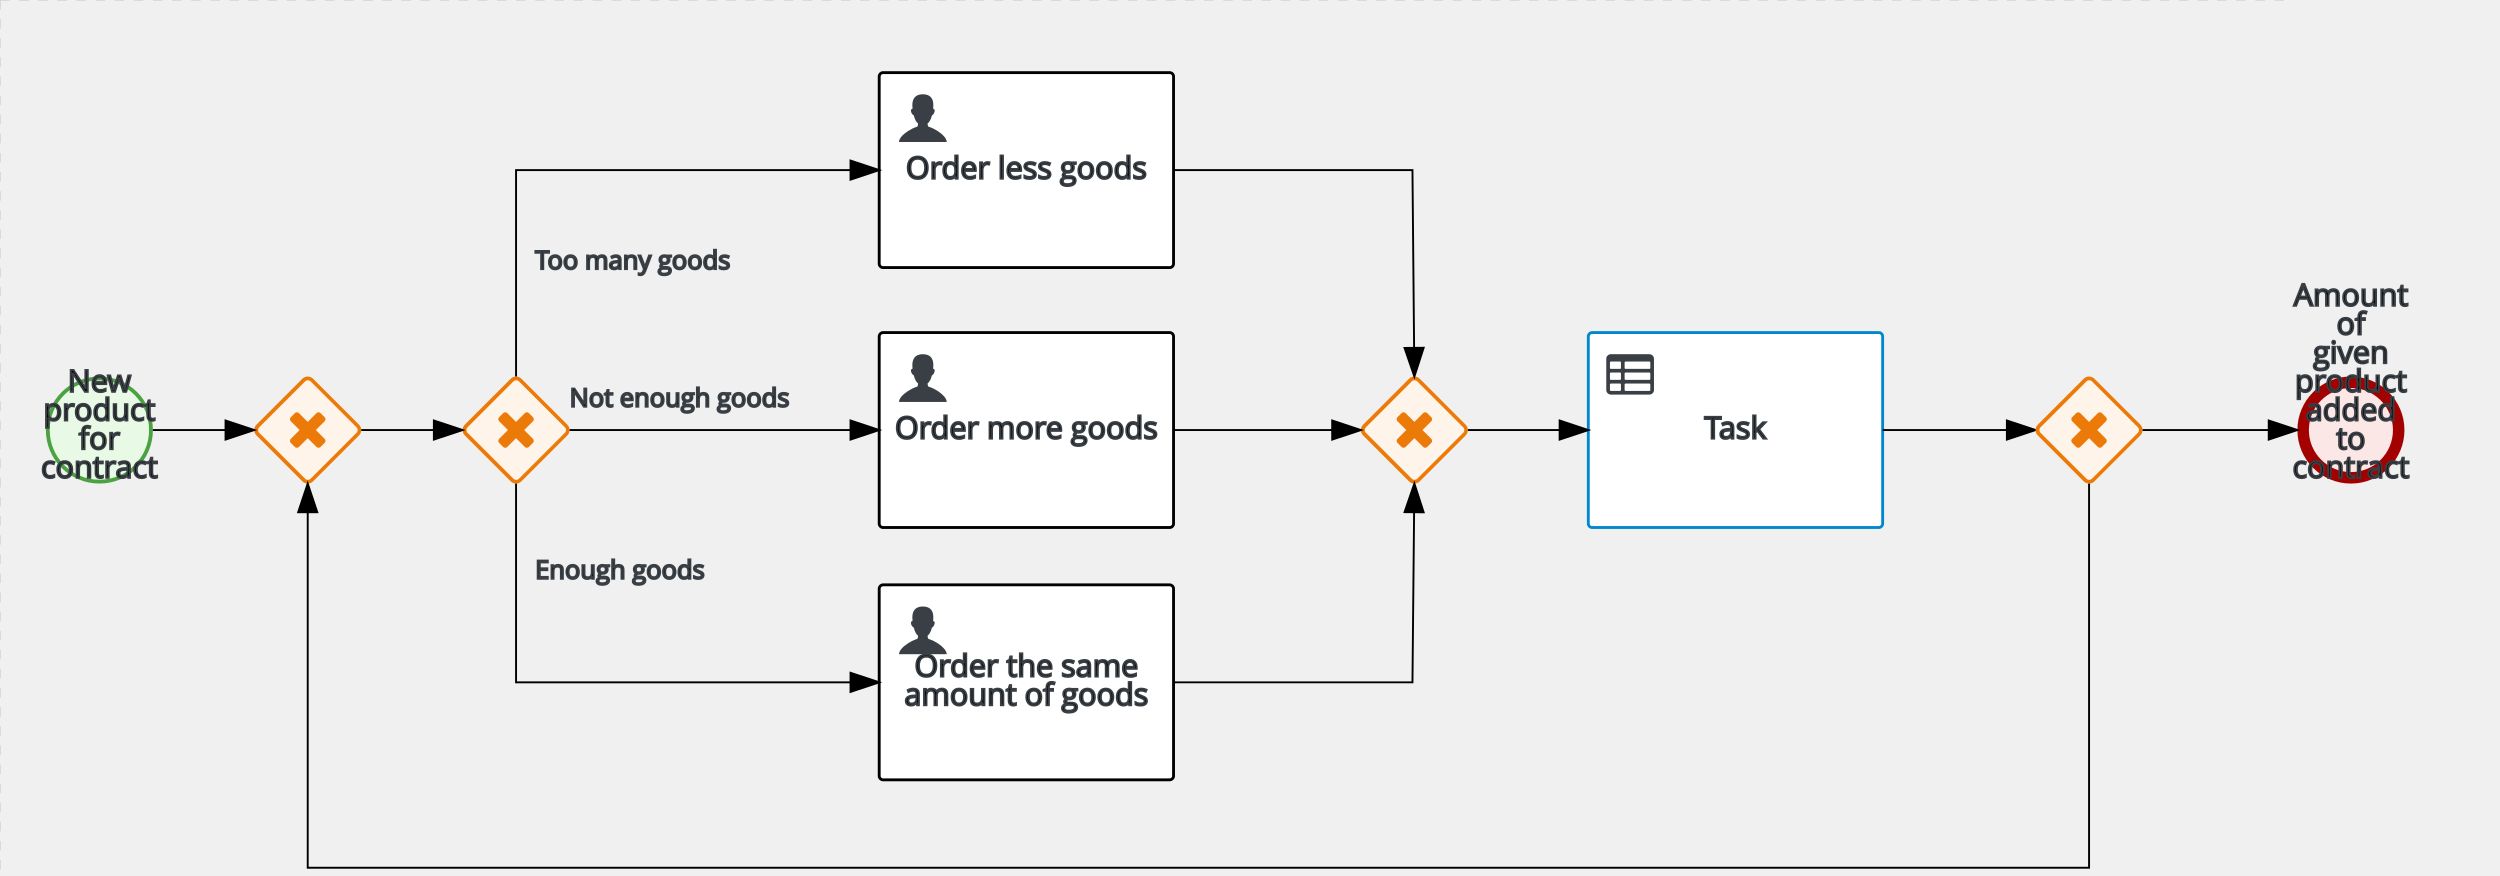
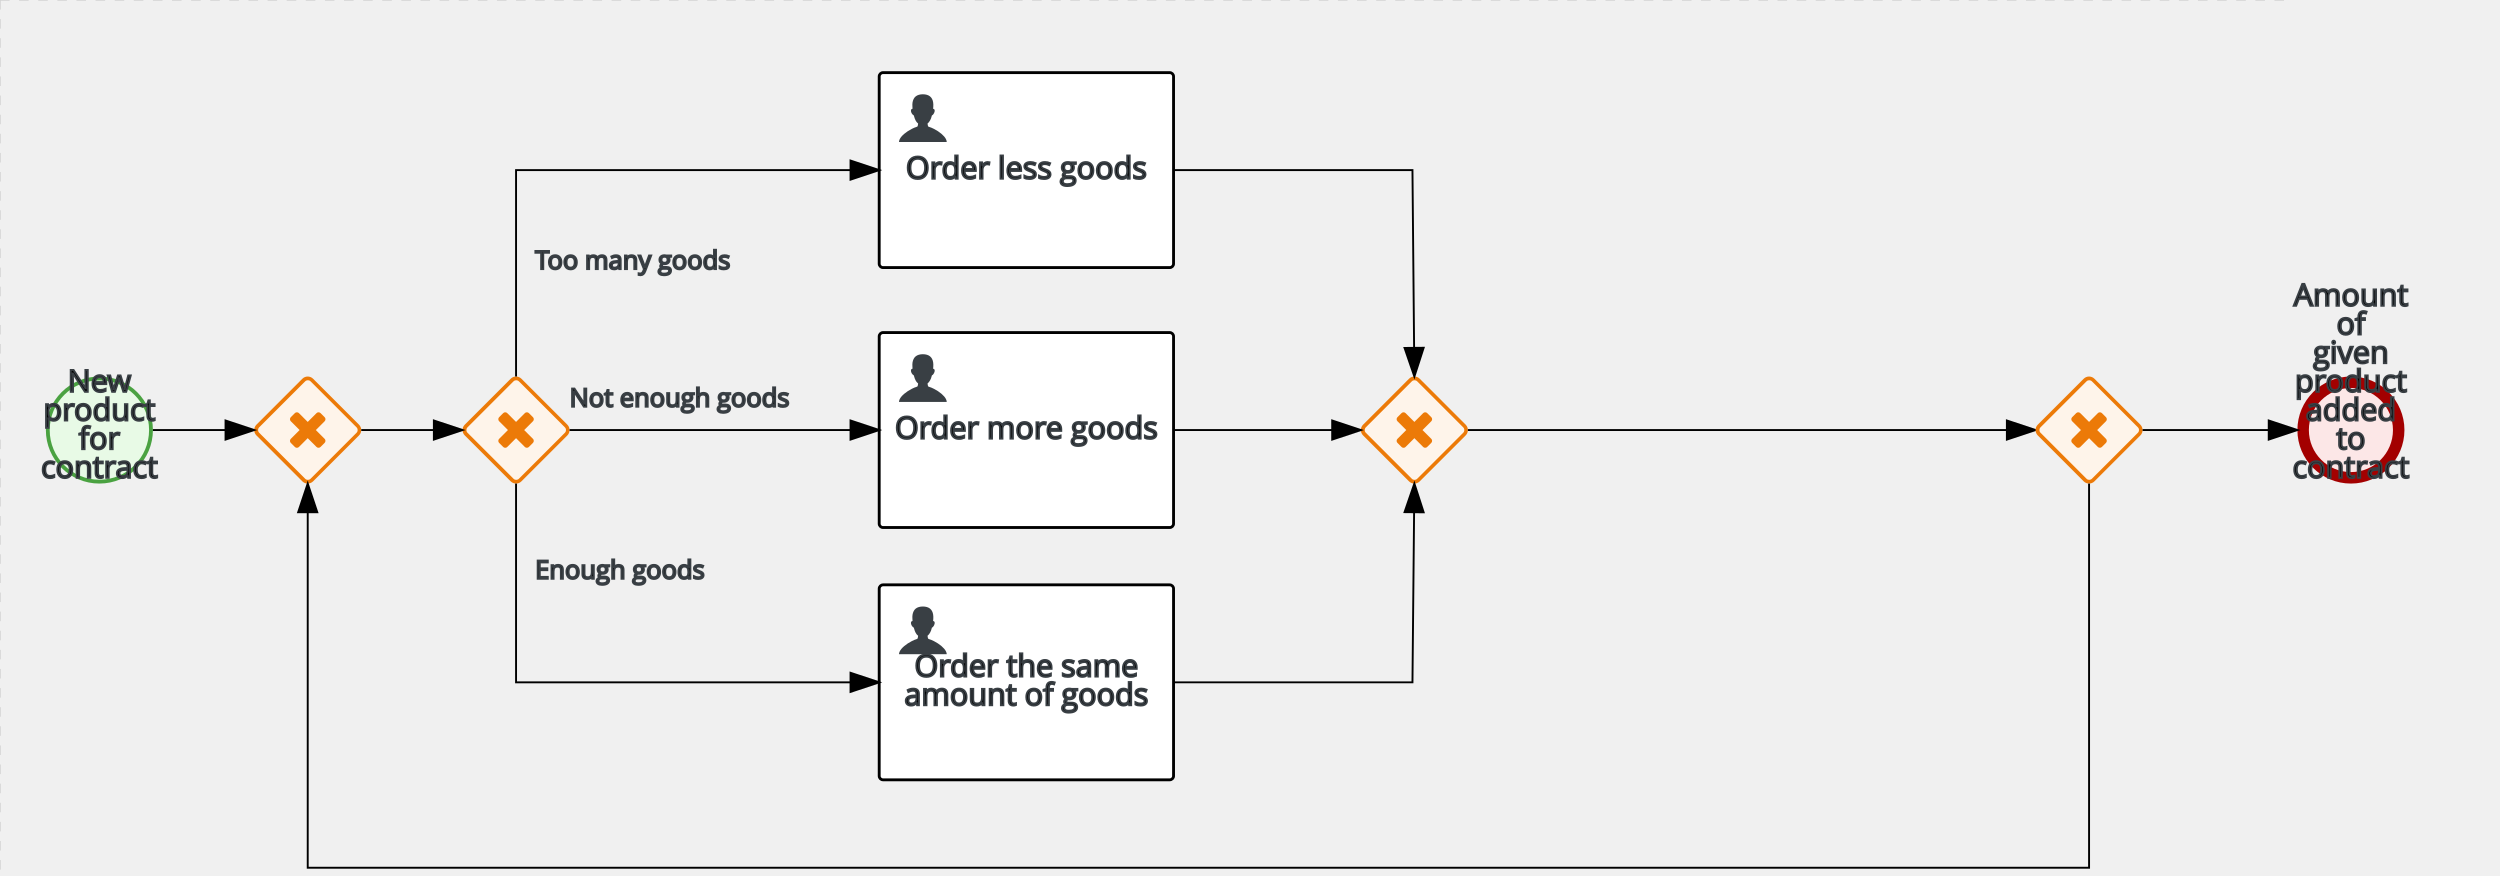
<svg xmlns="http://www.w3.org/2000/svg" version="1.1" width="1308" height="458" viewBox="0 0 1308 458">
  <defs />
  <g transform="matrix(1,0,0,1,0,0)">
    <g>
      <g>
        <g>
          <path fill="none" stroke="#d3d3d3" paint-order="fill stroke markers" d=" M 0 0 L 1200 0" stroke-miterlimit="10" stroke-opacity="0.8" stroke-dasharray="5" />
        </g>
        <g>
          <path fill="none" stroke="#d3d3d3" paint-order="fill stroke markers" d=" M 0 0 L 0 800" stroke-miterlimit="10" stroke-opacity="0.8" stroke-dasharray="5" />
        </g>
      </g>
      <g id="_93F8CD21-6AC6-44A3-9EA5-7760BE191A57" bpmn2nodeid="_93F8CD21-6AC6-44A3-9EA5-7760BE191A57" transform="matrix(1,0,0,1,460,306)">
        <g>
          <path fill="none" stroke="none" />
        </g>
        <g transform="matrix(1,0,0,1,0,0)">
          <path fill="#ffffff" stroke="none" id="_93F8CD21-6AC6-44A3-9EA5-7760BE191A57?shapeType=BACKGROUND" paint-order="stroke fill markers" d=" M 2 0 L 152 0 L 152 0 A 2 2 0 0 1 154 2 L 154 100 L 154 100 A 2 2 0 0 1 152 102 L 2 102 L 2 102 A 2 2 0 0 1 0 100 L 0 2 L 0 2 A 2 2 0 0 1 2 0 Z" />
        </g>
        <g transform="matrix(1,0,0,1,0,0)">
          <path fill="none" stroke="rgb(0,0,0)" id="_93F8CD21-6AC6-44A3-9EA5-7760BE191A57?shapeType=BORDER&amp;renderType=STROKE" paint-order="fill stroke markers" d=" M 2 0 L 152 0 L 152 0 A 2 2 0 0 1 154 2 L 154 100 L 154 100 A 2 2 0 0 1 152 102 L 2 102 L 2 102 A 2 2 0 0 1 0 100 L 0 2 L 0 2 A 2 2 0 0 1 2 0 Z" stroke-miterlimit="10" stroke-width="1.5" stroke-dasharray="" />
        </g>
        <g>
          <g transform="matrix(0.06,0,0,0.06,9.4,9.4)">
            <g transform="matrix(1,0,0,1,0,0)">
              <path fill="#393f44" stroke="none" id="_93F8CD21-6AC6-44A3-9EA5-7760BE191A57undefined" paint-order="stroke fill markers" d=" M 0 0 M 16 445.21 C 16 440.869 18.784 431.129 22.001 424.217 C 35.768 394.64 77.283 359.28 129 333.084 C 144.516 325.224 157.347 319.964 167.807 317.174 C 171.932 316.074 175.729 314.414 176.525 313.363 C 178.894 310.234 180.914 302.908 181.727 294.5 L 182.5 286.5 L 178.507 283.455 C 166.303 274.146 154.284 251.678 148.04 226.5 C 145.611 216.707 145.056 215.462 142.984 215.158 C 141.703 214.97 138.083 212.243 134.939 209.099 C 123.233 197.393 116.891 177.376 121.44 166.49 C 123.002 162.751 128.155 159.01 131.75 159.004 C 134.448 159 134.471 158.603 132.914 138.788 C 130.927 113.496 134.279 92.265 143.132 74.076 C 152.232 55.38 167.569 42.882 189.049 36.66 C 210.203 30.532 237.797 30.532 258.951 36.66 C 300.042 48.563 318.958 83.806 314.955 141 C 314.32 150.075 313.624 157.788 313.409 158.14 C 313.194 158.493 314.575 159.073 316.479 159.43 C 328.929 161.766 330.986 177.018 321.496 196.621 C 316.903 206.109 309.357 214.508 304.817 215.185 C 303.023 215.453 302.293 217.146 299.943 226.5 C 296.659 239.567 294.474 245.305 287.948 257.995 C 282.491 268.606 273.035 281.109 268.108 284.229 L 264.871 286.278 L 265.518 292.889 C 266.345 301.33 268.639 309.871 270.877 312.837 C 272.067 314.415 275.002 315.79 280.063 317.139 C 291.069 320.075 303.617 325.274 321 334.102 C 369.815 358.891 410.848 393.758 425.032 422.5 C 429.07 430.682 432 440.232 432 445.21 L 432 448 L 224 448 L 16 448 L 16 445.21 Z" />
            </g>
          </g>
        </g>
        <g transform="matrix(1,0,0,1,5.4,13.68)">
          <g transform="matrix(0.04,0,0,0.04,63.36,69.12)">
            <g transform="matrix(1,0,0,1,0,0)">
              <path fill="none" stroke="none" />
            </g>
          </g>
        </g>
        <g transform="matrix(1,0,0,1,0,36)">
          <g>
            <text fill="#000000" stroke="none" font-family="Open Sans" font-size="12pt" font-style="normal" font-weight="normal" text-decoration="normal" x="77" y="12" text-anchor="middle" dominant-baseline="alphabetic">    Order the same     </text>
            <text fill="#000000" stroke="none" font-family="Open Sans" font-size="12pt" font-style="normal" font-weight="normal" text-decoration="normal" x="77" y="27" text-anchor="middle" dominant-baseline="alphabetic" id="_93F8CD21-6AC6-44A3-9EA5-7760BE191A57undefined">   amount of goods   </text>
            <path fill="none" stroke="none" />
            <text fill="none" stroke="#393f44" font-family="Open Sans" font-size="12pt" font-style="normal" font-weight="normal" text-decoration="normal" x="77" y="12" text-anchor="middle" dominant-baseline="alphabetic" stroke-miterlimit="10" stroke-dasharray="">    Order the same     </text>
            <path fill="none" stroke="none" />
            <text fill="none" stroke="#393f44" font-family="Open Sans" font-size="12pt" font-style="normal" font-weight="normal" text-decoration="normal" x="77" y="27" text-anchor="middle" dominant-baseline="alphabetic" stroke-miterlimit="10" stroke-dasharray="">   amount of goods   </text>
          </g>
          <g>
            <path fill="none" stroke="black" id="_93F8CD21-6AC6-44A3-9EA5-7760BE191A57undefined" paint-order="fill stroke markers" d=" M 0 0 L 0 0" stroke-miterlimit="10" stroke-opacity="0.1" stroke-dasharray="" />
          </g>
        </g>
      </g>
      <g id="_AAF55125-5B76-42FB-BB2B-0B1C50A6822E" bpmn2nodeid="_AAF55125-5B76-42FB-BB2B-0B1C50A6822E" transform="matrix(1,0,0,1,712,197)">
        <g>
          <path fill="none" stroke="none" />
        </g>
        <g transform="matrix(0.125,0,0,0.125,0,0)">
          <g transform="matrix(1,0,0,1,0,0)">
            <path fill="#fef4ea" stroke="none" id="_AAF55125-5B76-42FB-BB2B-0B1C50A6822E?shapeType=BACKGROUND" paint-order="stroke fill markers" d=" M 0 0 M 224.4 4.3 C 216.4 4.3 208.4 7.3 202.3 13.4 L 13.5 202.2 C 1.3 214.4 1.3 234.2 13.5 246.4 L 202.2 435.1 C 208.3 441.2 216.4 444.2 224.3 444.2 C 232.2 444.2 240.3 441.2 246.4 435.1 L 435.1 246.4 C 447.3 234.2 447.3 214.4 435.1 202.2 L 246.5 13.4 C 240.4 7.3 232.4 4.3 224.4 4.3 L 224.4 4.3 Z" />
          </g>
          <g>
            <g transform="matrix(1,0,0,1,0,0)">
              <g transform="matrix(1,0,0,1,0,0)">
                <path fill="#ec7a08" stroke="none" id="_AAF55125-5B76-42FB-BB2B-0B1C50A6822E?shapeType=BORDER&amp;renderType=FILL" paint-order="stroke fill markers" d=" M 0 0 M 20.8 212.7 L 213.3 20.2 C 219.6 13.9 229.7 13.9 235.9 20.2 L 428.4 212.7 C 434.7 219 434.7 229.1 428.4 235.3 L 235.9 427.8 C 229.6 434.1 219.5 434.1 213.3 427.8 L 20.8 235.3 C 14.5 229.1 14.5 218.9 20.8 212.7 L 20.8 212.7 Z M 0 0 M 0 224 C 0 232.1 3.1 240.3 9.3 246.5 L 201.5 438.7 C 213.9 451.1 234.1 451.1 246.5 438.7 L 438.7 246.5 C 444.9 240.3 448 232.1 448 224 C 448 215.9 444.9 207.7 438.7 201.5 L 246.5 9.3 C 234.1 -3.1 213.9 -3.1 201.5 9.3 L 9.3 201.5 C 3.1 207.7 0 215.9 0 224 L 0 224 Z" />
              </g>
            </g>
          </g>
          <g>
            <g transform="matrix(1,0,0,1,0,0)">
              <g transform="matrix(1,0,0,1,0,0)">
                <path fill="#ec7a08" stroke="none" id="_AAF55125-5B76-42FB-BB2B-0B1C50A6822Eundefined" paint-order="stroke fill markers" d=" M 0 0 M 298.2 269.2 C 298.2 272.6 297.1 275.3 294.7 277.7 L 277.7 294.7 C 275.3 297.1 272.6 298.2 269.2 298.2 C 265.8 298.2 263.1 297.1 260.7 294.7 L 224 258 L 187.2 294.8 C 184.8 297.2 182.1 298.3 178.7 298.3 C 175.3 298.3 172.6 297.2 170.2 294.8 L 153.2 277.8 C 150.8 275.4 149.7 272.7 149.7 269.3 C 149.7 265.9 150.8 263.2 153.2 260.8 L 190 224 L 153.2 187.2 C 150.8 184.8 149.7 182 149.7 178.7 C 149.7 175.3 150.8 172.5 153.2 170.2 L 170.2 153.2 C 172.6 150.8 175.3 149.7 178.7 149.7 C 182.1 149.7 184.8 150.8 187.2 153.2 L 224 190 L 260.8 153.2 C 263.2 150.8 265.9 149.7 269.3 149.7 C 272.7 149.7 275.4 150.8 277.8 153.2 L 294.8 170.2 C 297.2 172.5 298.3 175.3 298.3 178.7 C 298.3 182 297.2 184.8 294.8 187.2 L 258 224 L 294.8 260.8 C 297.1 263.1 298.2 265.9 298.2 269.2 Z" />
              </g>
            </g>
          </g>
        </g>
        <g transform="matrix(1,0,0,1,0,28)">
          <g />
          <g>
            <path fill="none" stroke="black" id="_AAF55125-5B76-42FB-BB2B-0B1C50A6822Eundefined" paint-order="fill stroke markers" d=" M 0 0 L 0 0" stroke-miterlimit="10" stroke-opacity="0.1" stroke-dasharray="" />
          </g>
        </g>
      </g>
      <g id="_D27DB2E2-BEDB-4C36-970F-3C585E9AB317" bpmn2nodeid="_D27DB2E2-BEDB-4C36-970F-3C585E9AB317" transform="matrix(1,0,0,1,242,197)">
        <g>
          <path fill="none" stroke="none" />
        </g>
        <g transform="matrix(0.125,0,0,0.125,0,0)">
          <g transform="matrix(1,0,0,1,0,0)">
            <path fill="#fef4ea" stroke="none" id="_D27DB2E2-BEDB-4C36-970F-3C585E9AB317?shapeType=BACKGROUND" paint-order="stroke fill markers" d=" M 0 0 M 224.4 4.3 C 216.4 4.3 208.4 7.3 202.3 13.4 L 13.5 202.2 C 1.3 214.4 1.3 234.2 13.5 246.4 L 202.2 435.1 C 208.3 441.2 216.4 444.2 224.3 444.2 C 232.2 444.2 240.3 441.2 246.4 435.1 L 435.1 246.4 C 447.3 234.2 447.3 214.4 435.1 202.2 L 246.5 13.4 C 240.4 7.3 232.4 4.3 224.4 4.3 L 224.4 4.3 Z" />
          </g>
          <g>
            <g transform="matrix(1,0,0,1,0,0)">
              <g transform="matrix(1,0,0,1,0,0)">
                <path fill="rgb(236,122,8)" stroke="none" id="_D27DB2E2-BEDB-4C36-970F-3C585E9AB317?shapeType=BORDER&amp;renderType=FILL" paint-order="stroke fill markers" d=" M 0 0 M 20.8 212.7 L 213.3 20.2 C 219.6 13.9 229.7 13.9 235.9 20.2 L 428.4 212.7 C 434.7 219 434.7 229.1 428.4 235.3 L 235.9 427.8 C 229.6 434.1 219.5 434.1 213.3 427.8 L 20.8 235.3 C 14.5 229.1 14.5 218.9 20.8 212.7 L 20.8 212.7 Z M 0 0 M 0 224 C 0 232.1 3.1 240.3 9.3 246.5 L 201.5 438.7 C 213.9 451.1 234.1 451.1 246.5 438.7 L 438.7 246.5 C 444.9 240.3 448 232.1 448 224 C 448 215.9 444.9 207.7 438.7 201.5 L 246.5 9.3 C 234.1 -3.1 213.9 -3.1 201.5 9.3 L 9.3 201.5 C 3.1 207.7 0 215.9 0 224 L 0 224 Z" />
              </g>
            </g>
          </g>
          <g>
            <g transform="matrix(1,0,0,1,0,0)">
              <g transform="matrix(1,0,0,1,0,0)">
                <path fill="#ec7a08" stroke="none" id="_D27DB2E2-BEDB-4C36-970F-3C585E9AB317undefined" paint-order="stroke fill markers" d=" M 0 0 M 298.2 269.2 C 298.2 272.6 297.1 275.3 294.7 277.7 L 277.7 294.7 C 275.3 297.1 272.6 298.2 269.2 298.2 C 265.8 298.2 263.1 297.1 260.7 294.7 L 224 258 L 187.2 294.8 C 184.8 297.2 182.1 298.3 178.7 298.3 C 175.3 298.3 172.6 297.2 170.2 294.8 L 153.2 277.8 C 150.8 275.4 149.7 272.7 149.7 269.3 C 149.7 265.9 150.8 263.2 153.2 260.8 L 190 224 L 153.2 187.2 C 150.8 184.8 149.7 182 149.7 178.7 C 149.7 175.3 150.8 172.5 153.2 170.2 L 170.2 153.2 C 172.6 150.8 175.3 149.7 178.7 149.7 C 182.1 149.7 184.8 150.8 187.2 153.2 L 224 190 L 260.8 153.2 C 263.2 150.8 265.9 149.7 269.3 149.7 C 272.7 149.7 275.4 150.8 277.8 153.2 L 294.8 170.2 C 297.2 172.5 298.3 175.3 298.3 178.7 C 298.3 182 297.2 184.8 294.8 187.2 L 258 224 L 294.8 260.8 C 297.1 263.1 298.2 265.9 298.2 269.2 Z" />
              </g>
            </g>
          </g>
        </g>
        <g transform="matrix(1,0,0,1,0,28)">
          <g />
          <g>
            <path fill="none" stroke="black" id="_D27DB2E2-BEDB-4C36-970F-3C585E9AB317undefined" paint-order="fill stroke markers" d=" M 0 0 L 0 0" stroke-miterlimit="10" stroke-opacity="0.1" stroke-dasharray="" />
          </g>
        </g>
      </g>
      <g id="_D287B866-F2A0-4AC8-BF43-16A01B3DEB85" bpmn2nodeid="_D287B866-F2A0-4AC8-BF43-16A01B3DEB85" transform="matrix(1,0,0,1,460,174)">
        <g>
          <path fill="none" stroke="none" />
        </g>
        <g transform="matrix(1,0,0,1,0,0)">
          <path fill="#ffffff" stroke="none" id="_D287B866-F2A0-4AC8-BF43-16A01B3DEB85?shapeType=BACKGROUND" paint-order="stroke fill markers" d=" M 2 0 L 152 0 L 152 0 A 2 2 0 0 1 154 2 L 154 100 L 154 100 A 2 2 0 0 1 152 102 L 2 102 L 2 102 A 2 2 0 0 1 0 100 L 0 2 L 0 2 A 2 2 0 0 1 2 0 Z" />
        </g>
        <g transform="matrix(1,0,0,1,0,0)">
          <path fill="none" stroke="rgb(0,0,0)" id="_D287B866-F2A0-4AC8-BF43-16A01B3DEB85?shapeType=BORDER&amp;renderType=STROKE" paint-order="fill stroke markers" d=" M 2 0 L 152 0 L 152 0 A 2 2 0 0 1 154 2 L 154 100 L 154 100 A 2 2 0 0 1 152 102 L 2 102 L 2 102 A 2 2 0 0 1 0 100 L 0 2 L 0 2 A 2 2 0 0 1 2 0 Z" stroke-miterlimit="10" stroke-width="1.5" stroke-dasharray="" />
        </g>
        <g>
          <g transform="matrix(0.06,0,0,0.06,9.4,9.4)">
            <g transform="matrix(1,0,0,1,0,0)">
              <path fill="#393f44" stroke="none" id="_D287B866-F2A0-4AC8-BF43-16A01B3DEB85undefined" paint-order="stroke fill markers" d=" M 0 0 M 16 445.21 C 16 440.869 18.784 431.129 22.001 424.217 C 35.768 394.64 77.283 359.28 129 333.084 C 144.516 325.224 157.347 319.964 167.807 317.174 C 171.932 316.074 175.729 314.414 176.525 313.363 C 178.894 310.234 180.914 302.908 181.727 294.5 L 182.5 286.5 L 178.507 283.455 C 166.303 274.146 154.284 251.678 148.04 226.5 C 145.611 216.707 145.056 215.462 142.984 215.158 C 141.703 214.97 138.083 212.243 134.939 209.099 C 123.233 197.393 116.891 177.376 121.44 166.49 C 123.002 162.751 128.155 159.01 131.75 159.004 C 134.448 159 134.471 158.603 132.914 138.788 C 130.927 113.496 134.279 92.265 143.132 74.076 C 152.232 55.38 167.569 42.882 189.049 36.66 C 210.203 30.532 237.797 30.532 258.951 36.66 C 300.042 48.563 318.958 83.806 314.955 141 C 314.32 150.075 313.624 157.788 313.409 158.14 C 313.194 158.493 314.575 159.073 316.479 159.43 C 328.929 161.766 330.986 177.018 321.496 196.621 C 316.903 206.109 309.357 214.508 304.817 215.185 C 303.023 215.453 302.293 217.146 299.943 226.5 C 296.659 239.567 294.474 245.305 287.948 257.995 C 282.491 268.606 273.035 281.109 268.108 284.229 L 264.871 286.278 L 265.518 292.889 C 266.345 301.33 268.639 309.871 270.877 312.837 C 272.067 314.415 275.002 315.79 280.063 317.139 C 291.069 320.075 303.617 325.274 321 334.102 C 369.815 358.891 410.848 393.758 425.032 422.5 C 429.07 430.682 432 440.232 432 445.21 L 432 448 L 224 448 L 16 448 L 16 445.21 Z" />
            </g>
          </g>
        </g>
        <g transform="matrix(1,0,0,1,5.4,13.68)">
          <g transform="matrix(0.04,0,0,0.04,63.36,69.12)">
            <g transform="matrix(1,0,0,1,0,0)">
              <path fill="none" stroke="none" />
            </g>
          </g>
        </g>
        <g transform="matrix(1,0,0,1,0,43.5)">
          <g>
            <text fill="#000000" stroke="none" font-family="Open Sans" font-size="12pt" font-style="normal" font-weight="normal" text-decoration="normal" x="77" y="12" text-anchor="middle" dominant-baseline="alphabetic" id="_D287B866-F2A0-4AC8-BF43-16A01B3DEB85undefined">  Order more goods  </text>
            <path fill="none" stroke="none" />
            <text fill="none" stroke="#393f44" font-family="Open Sans" font-size="12pt" font-style="normal" font-weight="normal" text-decoration="normal" x="77" y="12" text-anchor="middle" dominant-baseline="alphabetic" stroke-miterlimit="10" stroke-dasharray="">  Order more goods  </text>
          </g>
          <g>
            <path fill="none" stroke="black" id="_D287B866-F2A0-4AC8-BF43-16A01B3DEB85undefined" paint-order="fill stroke markers" d=" M 0 0 L 0 0" stroke-miterlimit="10" stroke-opacity="0.1" stroke-dasharray="" />
          </g>
        </g>
      </g>
      <g id="_3C4820F1-9E27-4B61-BAD6-9C301385690C" bpmn2nodeid="_3C4820F1-9E27-4B61-BAD6-9C301385690C">
        <g>
          <path fill="none" stroke="#000000" paint-order="fill stroke markers" d=" M 298 225 L 445 225" stroke-miterlimit="10" stroke-dasharray="" />
        </g>
        <g transform="matrix(1,0,0,1,298,225)" />
        <g transform="matrix(6.123233995736766e-17,1,-1,6.123233995736766e-17,460,220)">
          <path fill="#000000" stroke="#000000" paint-order="fill stroke markers" d=" M 10 15 L 0 15 L 5 0 Z" stroke-miterlimit="10" stroke-dasharray="" />
        </g>
        <g transform="matrix(1,0,0,1,298,204)">
          <text fill="#000000" stroke="none" font-family="Open Sans" font-size="10pt" font-style="normal" font-weight="normal" text-decoration="normal" x="0" y="8.8" text-anchor="start" dominant-baseline="alphabetic">Not enough goods              </text>
          <path fill="none" stroke="none" />
          <text fill="none" stroke="#393f44" font-family="Open Sans" font-size="10pt" font-style="normal" font-weight="normal" text-decoration="normal" x="0" y="8.8" text-anchor="start" dominant-baseline="alphabetic" stroke-miterlimit="10" stroke-dasharray="">Not enough goods              </text>
        </g>
      </g>
      <g id="_09873545-6C7B-4B37-933A-2AC1A9286E0F" bpmn2nodeid="_09873545-6C7B-4B37-933A-2AC1A9286E0F">
        <g>
          <path fill="none" stroke="#000000" paint-order="fill stroke markers" d=" M 614 225 L 697 225" stroke-miterlimit="10" stroke-dasharray="" />
        </g>
        <g transform="matrix(1,0,0,1,614,225)" />
        <g transform="matrix(6.123233995736766e-17,1,-1,6.123233995736766e-17,712,220)">
          <path fill="#000000" stroke="#000000" paint-order="fill stroke markers" d=" M 10 15 L 0 15 L 5 0 Z" stroke-miterlimit="10" stroke-dasharray="" />
        </g>
      </g>
      <g id="_AE891474-C02F-45CD-90BA-57D93D9F97DD" bpmn2nodeid="_AE891474-C02F-45CD-90BA-57D93D9F97DD">
        <g>
          <path fill="none" stroke="#000000" paint-order="fill stroke markers" d=" M 270 253 L 270 357 L 445 357" stroke-miterlimit="10" stroke-dasharray="" />
        </g>
        <g transform="matrix(1,0,0,1,270,253)" />
        <g transform="matrix(6.123233995736766e-17,1,-1,6.123233995736766e-17,460,352)">
          <path fill="#000000" stroke="#000000" paint-order="fill stroke markers" d=" M 10 15 L 0 15 L 5 0 Z" stroke-miterlimit="10" stroke-dasharray="" />
        </g>
        <g transform="matrix(1,0,0,1,280,294)">
          <text fill="#000000" stroke="none" font-family="Open Sans" font-size="10pt" font-style="normal" font-weight="normal" text-decoration="normal" x="0" y="8.8" text-anchor="start" dominant-baseline="alphabetic">Enough goods    </text>
          <path fill="none" stroke="none" />
          <text fill="none" stroke="#393f44" font-family="Open Sans" font-size="10pt" font-style="normal" font-weight="normal" text-decoration="normal" x="0" y="8.8" text-anchor="start" dominant-baseline="alphabetic" stroke-miterlimit="10" stroke-dasharray="">Enough goods    </text>
        </g>
      </g>
      <g id="_BC287FB9-4DFD-4C4B-87C4-475D6558FA1A" bpmn2nodeid="_BC287FB9-4DFD-4C4B-87C4-475D6558FA1A">
        <g>
          <path fill="none" stroke="#000000" paint-order="fill stroke markers" d=" M 614 357 L 739 357 L 739.856 267.999" stroke-miterlimit="10" stroke-dasharray="" />
        </g>
        <g transform="matrix(1,0,0,1,614,357)" />
        <g transform="matrix(0.9999538,0.00961494,-0.00961494,0.9999538,735.0002,252.9519)">
          <path fill="#000000" stroke="#000000" paint-order="fill stroke markers" d=" M 10 15 L 0 15 L 5 0 Z" stroke-miterlimit="10" stroke-dasharray="" />
        </g>
      </g>
      <g transform="matrix(1,0,0,1,712,197)" />
      <g transform="matrix(1,0,0,1,242,197)" />
      <g transform="matrix(1,0,0,1,460,174)" />
      <g transform="matrix(1,0,0,1,460,306)" />
      <g id="_7F37E690-5699-41A0-BF45-1E7CAA450104" bpmn2nodeid="_7F37E690-5699-41A0-BF45-1E7CAA450104" transform="matrix(1,0,0,1,460,38)">
        <g>
          <path fill="none" stroke="none" />
        </g>
        <g transform="matrix(1,0,0,1,0,0)">
          <path fill="#ffffff" stroke="none" id="_7F37E690-5699-41A0-BF45-1E7CAA450104?shapeType=BACKGROUND" paint-order="stroke fill markers" d=" M 2 0 L 152 0 L 152 0 A 2 2 0 0 1 154 2 L 154 100 L 154 100 A 2 2 0 0 1 152 102 L 2 102 L 2 102 A 2 2 0 0 1 0 100 L 0 2 L 0 2 A 2 2 0 0 1 2 0 Z" />
        </g>
        <g transform="matrix(1,0,0,1,0,0)">
          <path fill="none" stroke="rgb(0,0,0)" id="_7F37E690-5699-41A0-BF45-1E7CAA450104?shapeType=BORDER&amp;renderType=STROKE" paint-order="fill stroke markers" d=" M 2 0 L 152 0 L 152 0 A 2 2 0 0 1 154 2 L 154 100 L 154 100 A 2 2 0 0 1 152 102 L 2 102 L 2 102 A 2 2 0 0 1 0 100 L 0 2 L 0 2 A 2 2 0 0 1 2 0 Z" stroke-miterlimit="10" stroke-width="1.5" stroke-dasharray="" />
        </g>
        <g>
          <g transform="matrix(0.06,0,0,0.06,9.4,9.4)">
            <g transform="matrix(1,0,0,1,0,0)">
              <path fill="#393f44" stroke="none" id="_7F37E690-5699-41A0-BF45-1E7CAA450104undefined" paint-order="stroke fill markers" d=" M 0 0 M 16 445.21 C 16 440.869 18.784 431.129 22.001 424.217 C 35.768 394.64 77.283 359.28 129 333.084 C 144.516 325.224 157.347 319.964 167.807 317.174 C 171.932 316.074 175.729 314.414 176.525 313.363 C 178.894 310.234 180.914 302.908 181.727 294.5 L 182.5 286.5 L 178.507 283.455 C 166.303 274.146 154.284 251.678 148.04 226.5 C 145.611 216.707 145.056 215.462 142.984 215.158 C 141.703 214.97 138.083 212.243 134.939 209.099 C 123.233 197.393 116.891 177.376 121.44 166.49 C 123.002 162.751 128.155 159.01 131.75 159.004 C 134.448 159 134.471 158.603 132.914 138.788 C 130.927 113.496 134.279 92.265 143.132 74.076 C 152.232 55.38 167.569 42.882 189.049 36.66 C 210.203 30.532 237.797 30.532 258.951 36.66 C 300.042 48.563 318.958 83.806 314.955 141 C 314.32 150.075 313.624 157.788 313.409 158.14 C 313.194 158.493 314.575 159.073 316.479 159.43 C 328.929 161.766 330.986 177.018 321.496 196.621 C 316.903 206.109 309.357 214.508 304.817 215.185 C 303.023 215.453 302.293 217.146 299.943 226.5 C 296.659 239.567 294.474 245.305 287.948 257.995 C 282.491 268.606 273.035 281.109 268.108 284.229 L 264.871 286.278 L 265.518 292.889 C 266.345 301.33 268.639 309.871 270.877 312.837 C 272.067 314.415 275.002 315.79 280.063 317.139 C 291.069 320.075 303.617 325.274 321 334.102 C 369.815 358.891 410.848 393.758 425.032 422.5 C 429.07 430.682 432 440.232 432 445.21 L 432 448 L 224 448 L 16 448 L 16 445.21 Z" />
            </g>
          </g>
        </g>
        <g transform="matrix(1,0,0,1,5.4,13.68)">
          <g transform="matrix(0.04,0,0,0.04,63.36,69.12)">
            <g transform="matrix(1,0,0,1,0,0)">
              <path fill="none" stroke="none" />
            </g>
          </g>
        </g>
        <g transform="matrix(1,0,0,1,0,43.5)">
          <g>
            <text fill="#000000" stroke="none" font-family="Open Sans" font-size="12pt" font-style="normal" font-weight="normal" text-decoration="normal" x="77" y="12" text-anchor="middle" dominant-baseline="alphabetic" id="_7F37E690-5699-41A0-BF45-1E7CAA450104undefined">   Order less goods    </text>
            <path fill="none" stroke="none" />
            <text fill="none" stroke="#393f44" font-family="Open Sans" font-size="12pt" font-style="normal" font-weight="normal" text-decoration="normal" x="77" y="12" text-anchor="middle" dominant-baseline="alphabetic" stroke-miterlimit="10" stroke-dasharray="">   Order less goods    </text>
          </g>
          <g>
            <path fill="none" stroke="black" id="_7F37E690-5699-41A0-BF45-1E7CAA450104undefined" paint-order="fill stroke markers" d=" M 0 0 L 0 0" stroke-miterlimit="10" stroke-opacity="0.1" stroke-dasharray="" />
          </g>
        </g>
      </g>
      <g id="_CF8118E7-A214-4E17-BB71-AB6994F5DA2D" bpmn2nodeid="_CF8118E7-A214-4E17-BB71-AB6994F5DA2D">
        <g>
          <path fill="none" stroke="#000000" paint-order="fill stroke markers" d=" M 614 89 L 739 89 L 739.861 182.001" stroke-miterlimit="10" stroke-dasharray="" />
        </g>
        <g transform="matrix(1,0,0,1,614,89)" />
        <g transform="matrix(-0.9999571,0.009258862,-0.009258862,-0.9999571,744.9998,196.9537)">
          <path fill="#000000" stroke="#000000" paint-order="fill stroke markers" d=" M 10 15 L 0 15 L 5 0 Z" stroke-miterlimit="10" stroke-dasharray="" />
        </g>
      </g>
      <g id="_A6D1B165-5DE6-4E64-AA3B-4AE9BF2605E7" bpmn2nodeid="_A6D1B165-5DE6-4E64-AA3B-4AE9BF2605E7">
        <g>
          <path fill="none" stroke="rgb(0,0,0)" paint-order="fill stroke markers" d=" M 270 197 L 270 89 L 445 89" stroke-miterlimit="10" stroke-dasharray="" />
        </g>
        <g transform="matrix(1,0,0,1,270,197)" />
        <g transform="matrix(6.123233995736766e-17,1,-1,6.123233995736766e-17,460,84)">
          <path fill="rgb(0,0,0)" stroke="rgb(0,0,0)" paint-order="fill stroke markers" d=" M 10 15 L 0 15 L 5 0 Z" stroke-miterlimit="10" stroke-dasharray="" />
        </g>
        <g transform="matrix(1,0,0,1,280,132)">
          <text fill="#000000" stroke="none" font-family="Open Sans" font-size="10pt" font-style="normal" font-weight="normal" text-decoration="normal" x="0" y="8.8" text-anchor="start" dominant-baseline="alphabetic">Too many goods  </text>
          <path fill="none" stroke="none" />
          <text fill="none" stroke="#393f44" font-family="Open Sans" font-size="10pt" font-style="normal" font-weight="normal" text-decoration="normal" x="0" y="8.8" text-anchor="start" dominant-baseline="alphabetic" stroke-miterlimit="10" stroke-dasharray="">Too many goods  </text>
        </g>
      </g>
      <g transform="matrix(1,0,0,1,460,38)" />
-       <g id="_C344F826-0683-46C3-961F-905BFA5A58B3" bpmn2nodeid="_C344F826-0683-46C3-961F-905BFA5A58B3" transform="matrix(1,0,0,1,831,174)">
-         <g>
-           <path fill="none" stroke="none" />
-         </g>
-         <g transform="matrix(1,0,0,1,0,0)">
-           <path fill="#ffffff" stroke="none" id="_C344F826-0683-46C3-961F-905BFA5A58B3?shapeType=BACKGROUND" paint-order="stroke fill markers" d=" M 2 0 L 152 0 L 152 0 A 2 2 0 0 1 154 2 L 154 100 L 154 100 A 2 2 0 0 1 152 102 L 2 102 L 2 102 A 2 2 0 0 1 0 100 L 0 2 L 0 2 A 2 2 0 0 1 2 0 Z" />
-         </g>
-         <g transform="matrix(1,0,0,1,0,0)">
-           <path fill="none" stroke="rgb(0,136,206)" id="_C344F826-0683-46C3-961F-905BFA5A58B3?shapeType=BORDER&amp;renderType=STROKE" paint-order="fill stroke markers" d=" M 2 0 L 152 0 L 152 0 A 2 2 0 0 1 154 2 L 154 100 L 154 100 A 2 2 0 0 1 152 102 L 2 102 L 2 102 A 2 2 0 0 1 0 100 L 0 2 L 0 2 A 2 2 0 0 1 2 0 Z" stroke-miterlimit="10" stroke-width="1.5" stroke-dasharray="" />
-         </g>
-         <g>
-           <g transform="matrix(0.06,0,0,0.06,9.4,9.4)">
-             <g transform="matrix(1,0,0,1,0,0)">
-               <path fill="#393f44" stroke="none" id="_C344F826-0683-46C3-961F-905BFA5A58B3undefined" paint-order="stroke fill markers" d=" M 0 0 M 128 344 L 128 296 C 128 293.7 127.2 291.8 125.8 290.2 C 124.4 288.6 122.4 288 120 288 L 40 288 C 37.7 288 35.8 288.8 34.2 290.2 C 32.6 291.6 32 293.7 32 296 L 32 344 C 32 346.3 32.8 348.2 34.2 349.8 C 35.6 351.4 37.6 352 40 352 L 120 352 C 122.3 352 124.2 351.2 125.8 349.8 C 127.4 348.4 128 346.3 128 344 Z M 0 0 M 128 248 L 128 200 C 128 197.7 127.2 195.8 125.8 194.2 C 124.4 192.6 122.4 192 120 192 L 40 192 C 37.7 192 35.8 192.8 34.2 194.2 C 32.6 195.6 32 197.7 32 200 L 32 248 C 32 250.3 32.8 252.2 34.2 253.8 C 35.6 255.4 37.6 256 40 256 L 120 256 C 122.3 256 124.2 255.2 125.8 253.8 C 127.4 252.4 128 250.3 128 248 Z M 0 0 M 376 352 C 378.3 352 380.2 351.2 381.8 349.8 C 383.4 348.4 384 346.4 384 344 L 384 296 C 384 293.7 383.2 291.8 381.8 290.2 C 380.4 288.6 378.4 288 376 288 L 168 288 C 165.7 288 163.8 288.8 162.2 290.2 C 160.6 291.6 160 293.6 160 296 L 160 344 C 160 346.3 160.8 348.2 162.2 349.8 C 163.6 351.4 165.6 352 168 352 L 376 352 Z M 0 0 M 128 152 L 128 104 C 128 101.7 127.2 99.8 125.8 98.2 C 124.4 96.6 122.3 96 120 96 L 40 96 C 37.7 96 35.8 96.8 34.2 98.2 C 32.6 99.6 32 101.7 32 104 L 32 152 C 32 154.3 32.8 156.2 34.2 157.8 C 35.6 159.4 37.6 160 40 160 L 120 160 C 122.3 160 124.2 159.2 125.8 157.8 C 127.4 156.4 128 154.3 128 152 Z M 0 0 M 376 256 C 378.3 256 380.2 255.2 381.8 253.8 C 383.4 252.4 384 250.4 384 248 L 384 200 C 384 197.7 383.2 195.8 381.8 194.2 C 380.4 192.6 378.4 192 376 192 L 168 192 C 165.7 192 163.8 192.8 162.2 194.2 C 160.6 195.6 160 197.6 160 200 L 160 248 C 160 250.3 160.8 252.2 162.2 253.8 C 163.6 255.4 165.6 256 168 256 L 376 256 Z M 0 0 M 376 160 C 378.3 160 380.2 159.2 381.8 157.8 C 383.4 156.4 384 154.4 384 152 L 384 104 C 384 101.7 383.2 99.8 381.8 98.2 C 380.4 96.6 378.3 96 376 96 L 168 96 C 165.7 96 163.8 96.8 162.2 98.2 C 160.6 99.6 160 101.6 160 104 L 160 152 C 160 154.3 160.8 156.2 162.2 157.8 C 163.6 159.4 165.6 160 168 160 L 376 160 Z M 0 0 M 416 72 L 416 344 C 416 355 412.1 364.4 404.2 372.2 C 396.3 380 387 384 376 384 L 40 384 C 29 384 19.6 380.1 11.8 372.2 C 4 364.3 0 355 0 344 L 0 72 C 0 61 3.9 51.6 11.8 43.8 C 19.7 36 29 32 40 32 L 376 32 C 387 32 396.4 35.9 404.2 43.8 C 412 51.7 416 61 416 72 Z" />
-             </g>
-           </g>
-         </g>
-         <g transform="matrix(1,0,0,1,0,43.5)">
-           <g>
-             <text fill="#000000" stroke="none" font-family="Open Sans" font-size="12pt" font-style="normal" font-weight="normal" text-decoration="normal" x="77" y="12" text-anchor="middle" dominant-baseline="alphabetic" id="_C344F826-0683-46C3-961F-905BFA5A58B3undefined">              Task               </text>
-             <path fill="none" stroke="none" />
-             <text fill="none" stroke="#393f44" font-family="Open Sans" font-size="12pt" font-style="normal" font-weight="normal" text-decoration="normal" x="77" y="12" text-anchor="middle" dominant-baseline="alphabetic" stroke-miterlimit="10" stroke-dasharray="">              Task               </text>
-           </g>
-           <g>
-             <path fill="none" stroke="black" id="_C344F826-0683-46C3-961F-905BFA5A58B3undefined" paint-order="fill stroke markers" d=" M 0 0 L 0 0" stroke-miterlimit="10" stroke-opacity="0.1" stroke-dasharray="" />
-           </g>
-         </g>
-       </g>
      <g id="_E61DDAEC-7D10-4314-8313-5263DBF547CB" bpmn2nodeid="_E61DDAEC-7D10-4314-8313-5263DBF547CB">
        <g>
-           <path fill="none" stroke="#000000" paint-order="fill stroke markers" d=" M 768 225 L 816 225" stroke-miterlimit="10" stroke-dasharray="" />
+           <path fill="none" stroke="#000000" paint-order="fill stroke markers" d=" M 768 225 L 1050 225" stroke-miterlimit="10" stroke-dasharray="" />
        </g>
        <g transform="matrix(1,0,0,1,768,225)" />
-         <g transform="matrix(6.123233995736766e-17,1,-1,6.123233995736766e-17,831,220)">
-           <path fill="#000000" stroke="#000000" paint-order="fill stroke markers" d=" M 10 15 L 0 15 L 5 0 Z" stroke-miterlimit="10" stroke-dasharray="" />
-         </g>
-       </g>
-       <g id="_60E7655D-33F4-4D4E-8485-3CF981720554" bpmn2nodeid="_60E7655D-33F4-4D4E-8485-3CF981720554">
-         <g>
-           <path fill="none" stroke="#000000" paint-order="fill stroke markers" d=" M 985 225 L 1050 225" stroke-miterlimit="10" stroke-dasharray="" />
-         </g>
-         <g transform="matrix(1,0,0,1,985,225)" />
        <g transform="matrix(6.123233995736766e-17,1,-1,6.123233995736766e-17,1065,220)">
          <path fill="#000000" stroke="#000000" paint-order="fill stroke markers" d=" M 10 15 L 0 15 L 5 0 Z" stroke-miterlimit="10" stroke-dasharray="" />
        </g>
      </g>
      <g id="_F2AA1488-F213-4F20-8131-9C75F31102FA" bpmn2nodeid="_F2AA1488-F213-4F20-8131-9C75F31102FA" transform="matrix(1,0,0,1,1065,197)">
        <g>
          <path fill="none" stroke="none" />
        </g>
        <g transform="matrix(0.125,0,0,0.125,0,0)">
          <g transform="matrix(1,0,0,1,0,0)">
            <path fill="#fef4ea" stroke="none" id="_F2AA1488-F213-4F20-8131-9C75F31102FA?shapeType=BACKGROUND" paint-order="stroke fill markers" d=" M 0 0 M 224.4 4.3 C 216.4 4.3 208.4 7.3 202.3 13.4 L 13.5 202.2 C 1.3 214.4 1.3 234.2 13.5 246.4 L 202.2 435.1 C 208.3 441.2 216.4 444.2 224.3 444.2 C 232.2 444.2 240.3 441.2 246.4 435.1 L 435.1 246.4 C 447.3 234.2 447.3 214.4 435.1 202.2 L 246.5 13.4 C 240.4 7.3 232.4 4.3 224.4 4.3 L 224.4 4.3 Z" />
          </g>
          <g>
            <g transform="matrix(1,0,0,1,0,0)">
              <g transform="matrix(1,0,0,1,0,0)">
                <path fill="rgb(236,122,8)" stroke="none" id="_F2AA1488-F213-4F20-8131-9C75F31102FA?shapeType=BORDER&amp;renderType=FILL" paint-order="stroke fill markers" d=" M 0 0 M 20.8 212.7 L 213.3 20.2 C 219.6 13.9 229.7 13.9 235.9 20.2 L 428.4 212.7 C 434.7 219 434.7 229.1 428.4 235.3 L 235.9 427.8 C 229.6 434.1 219.5 434.1 213.3 427.8 L 20.8 235.3 C 14.5 229.1 14.5 218.9 20.8 212.7 L 20.8 212.7 Z M 0 0 M 0 224 C 0 232.1 3.1 240.3 9.3 246.5 L 201.5 438.7 C 213.9 451.1 234.1 451.1 246.5 438.7 L 438.7 246.5 C 444.9 240.3 448 232.1 448 224 C 448 215.9 444.9 207.7 438.7 201.5 L 246.5 9.3 C 234.1 -3.1 213.9 -3.1 201.5 9.3 L 9.3 201.5 C 3.1 207.7 0 215.9 0 224 L 0 224 Z" />
              </g>
            </g>
          </g>
          <g>
            <g transform="matrix(1,0,0,1,0,0)">
              <g transform="matrix(1,0,0,1,0,0)">
                <path fill="#ec7a08" stroke="none" id="_F2AA1488-F213-4F20-8131-9C75F31102FAundefined" paint-order="stroke fill markers" d=" M 0 0 M 298.2 269.2 C 298.2 272.6 297.1 275.3 294.7 277.7 L 277.7 294.7 C 275.3 297.1 272.6 298.2 269.2 298.2 C 265.8 298.2 263.1 297.1 260.7 294.7 L 224 258 L 187.2 294.8 C 184.8 297.2 182.1 298.3 178.7 298.3 C 175.3 298.3 172.6 297.2 170.2 294.8 L 153.2 277.8 C 150.8 275.4 149.7 272.7 149.7 269.3 C 149.7 265.9 150.8 263.2 153.2 260.8 L 190 224 L 153.2 187.2 C 150.8 184.8 149.7 182 149.7 178.7 C 149.7 175.3 150.8 172.5 153.2 170.2 L 170.2 153.2 C 172.6 150.8 175.3 149.7 178.7 149.7 C 182.1 149.7 184.8 150.8 187.2 153.2 L 224 190 L 260.8 153.2 C 263.2 150.8 265.9 149.7 269.3 149.7 C 272.7 149.7 275.4 150.8 277.8 153.2 L 294.8 170.2 C 297.2 172.5 298.3 175.3 298.3 178.7 C 298.3 182 297.2 184.8 294.8 187.2 L 258 224 L 294.8 260.8 C 297.1 263.1 298.2 265.9 298.2 269.2 Z" />
              </g>
            </g>
          </g>
        </g>
        <g transform="matrix(1,0,0,1,0,28)">
          <g />
          <g>
            <path fill="none" stroke="black" id="_F2AA1488-F213-4F20-8131-9C75F31102FAundefined" paint-order="fill stroke markers" d=" M 0 0 L 0 0" stroke-miterlimit="10" stroke-opacity="0.1" stroke-dasharray="" />
          </g>
        </g>
      </g>
      <g id="_ADE8606C-BA04-49FE-BBE7-30871CAC94AC" bpmn2nodeid="_ADE8606C-BA04-49FE-BBE7-30871CAC94AC" transform="matrix(1,0,0,1,1202,197)">
        <g>
          <path fill="none" stroke="none" />
        </g>
        <g transform="matrix(0.125,0,0,0.125,0,0)">
          <g transform="matrix(1,0,0,1,0,0)">
            <path fill="#fce7e7" stroke="none" id="_ADE8606C-BA04-49FE-BBE7-30871CAC94AC?shapeType=BACKGROUND" paint-order="stroke fill markers" d=" M 0 0 M 444 224 C 444 263.9 434.2 300.8 414.4 334.5 C 394.7 368.2 368 394.9 334.4 414.5 C 300.8 434.1 263.9 444 224 444 C 184.1 444 147.2 434.2 113.5 414.4 C 79.8 394.7 53.1 368 33.5 334.4 C 13.9 300.8 4 263.9 4 224 C 4 184.1 13.8 147.2 33.6 113.5 C 53.4 79.8 80.1 53.1 113.6 33.5 C 147.1 13.9 184.1 4 224 4 C 263.9 4 300.8 13.8 334.5 33.6 C 368.2 53.4 394.9 80.1 414.5 113.6 C 434.1 147.1 444 184.1 444 224 Z" />
          </g>
          <g>
            <g transform="matrix(1,0,0,1,0,0)">
              <g transform="matrix(1,0,0,1,0,0)">
                <path fill="rgb(163,0,0)" stroke="none" id="_ADE8606C-BA04-49FE-BBE7-30871CAC94AC?shapeType=BORDER&amp;renderType=FILL" paint-order="stroke fill markers" d=" M 0 0 M 224 0 C 100.3 0 0 100.3 0 224 C 0 347.7 100.3 448 224 448 C 347.7 448 448 347.7 448 224 C 448 100.3 347.7 0 224 0 Z M 0 0 M 224 400 C 126.8 400 48 321.2 48 224 C 48 126.8 126.8 48 224 48 C 321.2 48 400 126.8 400 224 C 400 321.2 321.2 400 224 400 Z" />
              </g>
            </g>
          </g>
        </g>
        <g transform="matrix(1,0,0,1,0,-49)">
          <g>
            <text fill="#000000" stroke="none" font-family="Open Sans" font-size="12pt" font-style="normal" font-weight="normal" text-decoration="normal" x="28" y="12" text-anchor="middle" dominant-baseline="alphabetic">Amount</text>
            <text fill="#000000" stroke="none" font-family="Open Sans" font-size="12pt" font-style="normal" font-weight="normal" text-decoration="normal" x="28" y="27" text-anchor="middle" dominant-baseline="alphabetic">     of     </text>
            <text fill="#000000" stroke="none" font-family="Open Sans" font-size="12pt" font-style="normal" font-weight="normal" text-decoration="normal" x="28" y="42" text-anchor="middle" dominant-baseline="alphabetic">  given  </text>
            <text fill="#000000" stroke="none" font-family="Open Sans" font-size="12pt" font-style="normal" font-weight="normal" text-decoration="normal" x="28" y="57" text-anchor="middle" dominant-baseline="alphabetic">product</text>
            <text fill="#000000" stroke="none" font-family="Open Sans" font-size="12pt" font-style="normal" font-weight="normal" text-decoration="normal" x="28" y="72" text-anchor="middle" dominant-baseline="alphabetic"> added </text>
            <text fill="#000000" stroke="none" font-family="Open Sans" font-size="12pt" font-style="normal" font-weight="normal" text-decoration="normal" x="28" y="87" text-anchor="middle" dominant-baseline="alphabetic">     to     </text>
            <text fill="#000000" stroke="none" font-family="Open Sans" font-size="12pt" font-style="normal" font-weight="normal" text-decoration="normal" x="28" y="102" text-anchor="middle" dominant-baseline="alphabetic" id="_ADE8606C-BA04-49FE-BBE7-30871CAC94ACundefined">contract</text>
            <path fill="none" stroke="none" />
            <text fill="none" stroke="#393f44" font-family="Open Sans" font-size="12pt" font-style="normal" font-weight="normal" text-decoration="normal" x="28" y="12" text-anchor="middle" dominant-baseline="alphabetic" stroke-miterlimit="10" stroke-dasharray="">Amount</text>
            <path fill="none" stroke="none" />
            <text fill="none" stroke="#393f44" font-family="Open Sans" font-size="12pt" font-style="normal" font-weight="normal" text-decoration="normal" x="28" y="27" text-anchor="middle" dominant-baseline="alphabetic" stroke-miterlimit="10" stroke-dasharray="">     of     </text>
            <path fill="none" stroke="none" />
            <text fill="none" stroke="#393f44" font-family="Open Sans" font-size="12pt" font-style="normal" font-weight="normal" text-decoration="normal" x="28" y="42" text-anchor="middle" dominant-baseline="alphabetic" stroke-miterlimit="10" stroke-dasharray="">  given  </text>
            <path fill="none" stroke="none" />
            <text fill="none" stroke="#393f44" font-family="Open Sans" font-size="12pt" font-style="normal" font-weight="normal" text-decoration="normal" x="28" y="57" text-anchor="middle" dominant-baseline="alphabetic" stroke-miterlimit="10" stroke-dasharray="">product</text>
            <path fill="none" stroke="none" />
            <text fill="none" stroke="#393f44" font-family="Open Sans" font-size="12pt" font-style="normal" font-weight="normal" text-decoration="normal" x="28" y="72" text-anchor="middle" dominant-baseline="alphabetic" stroke-miterlimit="10" stroke-dasharray=""> added </text>
            <path fill="none" stroke="none" />
            <text fill="none" stroke="#393f44" font-family="Open Sans" font-size="12pt" font-style="normal" font-weight="normal" text-decoration="normal" x="28" y="87" text-anchor="middle" dominant-baseline="alphabetic" stroke-miterlimit="10" stroke-dasharray="">     to     </text>
            <path fill="none" stroke="none" />
            <text fill="none" stroke="#393f44" font-family="Open Sans" font-size="12pt" font-style="normal" font-weight="normal" text-decoration="normal" x="28" y="102" text-anchor="middle" dominant-baseline="alphabetic" stroke-miterlimit="10" stroke-dasharray="">contract</text>
          </g>
          <g>
            <path fill="none" stroke="black" id="_ADE8606C-BA04-49FE-BBE7-30871CAC94ACundefined" paint-order="fill stroke markers" d=" M 0 0 L 0 0" stroke-miterlimit="10" stroke-opacity="0.1" stroke-dasharray="" />
          </g>
        </g>
      </g>
      <g transform="matrix(1,0,0,1,1202,197)" />
      <g id="_4FDC2C42-98CC-4403-A240-54E675AC3FFD" bpmn2nodeid="_4FDC2C42-98CC-4403-A240-54E675AC3FFD">
        <g>
          <path fill="none" stroke="rgb(0,0,0)" paint-order="fill stroke markers" d=" M 1121 225 L 1187 225" stroke-miterlimit="10" stroke-dasharray="" />
        </g>
        <g transform="matrix(1,0,0,1,1121,225)" />
        <g transform="matrix(6.123233995736766e-17,1,-1,6.123233995736766e-17,1202,220)">
          <path fill="rgb(0,0,0)" stroke="rgb(0,0,0)" paint-order="fill stroke markers" d=" M 10 15 L 0 15 L 5 0 Z" stroke-miterlimit="10" stroke-dasharray="" />
        </g>
      </g>
      <g id="_D6EFC512-0842-4E3D-9A96-ECF037D23069" bpmn2nodeid="_D6EFC512-0842-4E3D-9A96-ECF037D23069" transform="matrix(1,0,0,1,24,197)">
        <g>
          <path fill="none" stroke="none" />
        </g>
        <g transform="matrix(0.125,0,0,0.125,0,0)">
          <g transform="matrix(1,0,0,1,0,0)">
            <path fill="#e8fae6" stroke="none" id="_D6EFC512-0842-4E3D-9A96-ECF037D23069?shapeType=BACKGROUND" paint-order="stroke fill markers" d=" M 0 0 M 444 224 C 444 263.9 434.2 300.8 414.4 334.5 C 394.7 368.2 368 394.9 334.4 414.5 C 300.8 434.1 263.9 444 224 444 C 184.1 444 147.2 434.2 113.5 414.4 C 79.8 394.7 53.1 368 33.5 334.4 C 13.9 300.8 4 263.9 4 224 C 4 184.1 13.8 147.2 33.6 113.5 C 53.4 79.8 80.1 53.1 113.6 33.5 C 147.1 13.9 184.1 4 224 4 C 263.9 4 300.8 13.8 334.5 33.6 C 368.2 53.4 394.9 80.1 414.5 113.6 C 434.1 147.1 444 184.1 444 224 Z" />
          </g>
          <g>
            <g transform="matrix(1,0,0,1,0,0)">
              <g transform="matrix(1,0,0,1,0,0)">
                <path fill="rgb(74,162,65)" stroke="none" id="_D6EFC512-0842-4E3D-9A96-ECF037D23069?shapeType=BORDER&amp;renderType=FILL" paint-order="stroke fill markers" d=" M 0 0 M 224 0 C 100.3 0 0 100.3 0 224 C 0 347.7 100.3 448 224 448 C 347.7 448 448 347.7 448 224 C 448 100.3 347.7 0 224 0 Z M 0 0 M 224 432 C 109.1 432 16 338.9 16 224 C 16 109.1 109.1 16 224 16 C 338.9 16 432 109.1 432 224 C 432 338.9 338.9 432 224 432 Z" />
              </g>
            </g>
          </g>
        </g>
        <g transform="matrix(1,0,0,1,0,-4)">
          <g>
            <text fill="#000000" stroke="none" font-family="Open Sans" font-size="12pt" font-style="normal" font-weight="normal" text-decoration="normal" x="28" y="12" text-anchor="middle" dominant-baseline="alphabetic">  New   </text>
            <text fill="#000000" stroke="none" font-family="Open Sans" font-size="12pt" font-style="normal" font-weight="normal" text-decoration="normal" x="28" y="27" text-anchor="middle" dominant-baseline="alphabetic">product</text>
            <text fill="#000000" stroke="none" font-family="Open Sans" font-size="12pt" font-style="normal" font-weight="normal" text-decoration="normal" x="28" y="42" text-anchor="middle" dominant-baseline="alphabetic">    for    </text>
            <text fill="#000000" stroke="none" font-family="Open Sans" font-size="12pt" font-style="normal" font-weight="normal" text-decoration="normal" x="28" y="57" text-anchor="middle" dominant-baseline="alphabetic" id="_D6EFC512-0842-4E3D-9A96-ECF037D23069undefined">contract</text>
            <path fill="none" stroke="none" />
            <text fill="none" stroke="#393f44" font-family="Open Sans" font-size="12pt" font-style="normal" font-weight="normal" text-decoration="normal" x="28" y="12" text-anchor="middle" dominant-baseline="alphabetic" stroke-miterlimit="10" stroke-dasharray="">  New   </text>
            <path fill="none" stroke="none" />
            <text fill="none" stroke="#393f44" font-family="Open Sans" font-size="12pt" font-style="normal" font-weight="normal" text-decoration="normal" x="28" y="27" text-anchor="middle" dominant-baseline="alphabetic" stroke-miterlimit="10" stroke-dasharray="">product</text>
            <path fill="none" stroke="none" />
            <text fill="none" stroke="#393f44" font-family="Open Sans" font-size="12pt" font-style="normal" font-weight="normal" text-decoration="normal" x="28" y="42" text-anchor="middle" dominant-baseline="alphabetic" stroke-miterlimit="10" stroke-dasharray="">    for    </text>
            <path fill="none" stroke="none" />
            <text fill="none" stroke="#393f44" font-family="Open Sans" font-size="12pt" font-style="normal" font-weight="normal" text-decoration="normal" x="28" y="57" text-anchor="middle" dominant-baseline="alphabetic" stroke-miterlimit="10" stroke-dasharray="">contract</text>
          </g>
          <g>
            <path fill="none" stroke="black" id="_D6EFC512-0842-4E3D-9A96-ECF037D23069undefined" paint-order="fill stroke markers" d=" M 0 0 L 0 0" stroke-miterlimit="10" stroke-opacity="0.1" stroke-dasharray="" />
          </g>
        </g>
      </g>
      <g transform="matrix(1,0,0,1,24,197)" />
      <g id="_662FF3CA-ED9A-4186-9A02-6A3C9D5080EA" bpmn2nodeid="_662FF3CA-ED9A-4186-9A02-6A3C9D5080EA" transform="matrix(1,0,0,1,133,197)">
        <g>
          <path fill="none" stroke="none" />
        </g>
        <g transform="matrix(0.125,0,0,0.125,0,0)">
          <g transform="matrix(1,0,0,1,0,0)">
            <path fill="#fef4ea" stroke="none" id="_662FF3CA-ED9A-4186-9A02-6A3C9D5080EA?shapeType=BACKGROUND" paint-order="stroke fill markers" d=" M 0 0 M 224.4 4.3 C 216.4 4.3 208.4 7.3 202.3 13.4 L 13.5 202.2 C 1.3 214.4 1.3 234.2 13.5 246.4 L 202.2 435.1 C 208.3 441.2 216.4 444.2 224.3 444.2 C 232.2 444.2 240.3 441.2 246.4 435.1 L 435.1 246.4 C 447.3 234.2 447.3 214.4 435.1 202.2 L 246.5 13.4 C 240.4 7.3 232.4 4.3 224.4 4.3 L 224.4 4.3 Z" />
          </g>
          <g>
            <g transform="matrix(1,0,0,1,0,0)">
              <g transform="matrix(1,0,0,1,0,0)">
                <path fill="rgb(236,122,8)" stroke="none" id="_662FF3CA-ED9A-4186-9A02-6A3C9D5080EA?shapeType=BORDER&amp;renderType=FILL" paint-order="stroke fill markers" d=" M 0 0 M 20.8 212.7 L 213.3 20.2 C 219.6 13.9 229.7 13.9 235.9 20.2 L 428.4 212.7 C 434.7 219 434.7 229.1 428.4 235.3 L 235.9 427.8 C 229.6 434.1 219.5 434.1 213.3 427.8 L 20.8 235.3 C 14.5 229.1 14.5 218.9 20.8 212.7 L 20.8 212.7 Z M 0 0 M 0 224 C 0 232.1 3.1 240.3 9.3 246.5 L 201.5 438.7 C 213.9 451.1 234.1 451.1 246.5 438.7 L 438.7 246.5 C 444.9 240.3 448 232.1 448 224 C 448 215.9 444.9 207.7 438.7 201.5 L 246.5 9.3 C 234.1 -3.1 213.9 -3.1 201.5 9.3 L 9.3 201.5 C 3.1 207.7 0 215.9 0 224 L 0 224 Z" />
              </g>
            </g>
          </g>
          <g>
            <g transform="matrix(1,0,0,1,0,0)">
              <g transform="matrix(1,0,0,1,0,0)">
                <path fill="#ec7a08" stroke="none" id="_662FF3CA-ED9A-4186-9A02-6A3C9D5080EAundefined" paint-order="stroke fill markers" d=" M 0 0 M 298.2 269.2 C 298.2 272.6 297.1 275.3 294.7 277.7 L 277.7 294.7 C 275.3 297.1 272.6 298.2 269.2 298.2 C 265.8 298.2 263.1 297.1 260.7 294.7 L 224 258 L 187.2 294.8 C 184.8 297.2 182.1 298.3 178.7 298.3 C 175.3 298.3 172.6 297.2 170.2 294.8 L 153.2 277.8 C 150.8 275.4 149.7 272.7 149.7 269.3 C 149.7 265.9 150.8 263.2 153.2 260.8 L 190 224 L 153.2 187.2 C 150.8 184.8 149.7 182 149.7 178.7 C 149.7 175.3 150.8 172.5 153.2 170.2 L 170.2 153.2 C 172.6 150.8 175.3 149.7 178.7 149.7 C 182.1 149.7 184.8 150.8 187.2 153.2 L 224 190 L 260.8 153.2 C 263.2 150.8 265.9 149.7 269.3 149.7 C 272.7 149.7 275.4 150.8 277.8 153.2 L 294.8 170.2 C 297.2 172.5 298.3 175.3 298.3 178.7 C 298.3 182 297.2 184.8 294.8 187.2 L 258 224 L 294.8 260.8 C 297.1 263.1 298.2 265.9 298.2 269.2 Z" />
              </g>
            </g>
          </g>
        </g>
        <g transform="matrix(1,0,0,1,0,28)">
          <g />
          <g>
            <path fill="none" stroke="black" id="_662FF3CA-ED9A-4186-9A02-6A3C9D5080EAundefined" paint-order="fill stroke markers" d=" M 0 0 L 0 0" stroke-miterlimit="10" stroke-opacity="0.1" stroke-dasharray="" />
          </g>
        </g>
      </g>
      <g id="_A89A4E58-A678-41A2-B61C-D9F80B56CED8" bpmn2nodeid="_A89A4E58-A678-41A2-B61C-D9F80B56CED8">
        <g>
          <path fill="none" stroke="#000000" paint-order="fill stroke markers" d=" M 189 225 L 227 225" stroke-miterlimit="10" stroke-dasharray="" />
        </g>
        <g transform="matrix(1,0,0,1,189,225)" />
        <g transform="matrix(6.123233995736766e-17,1,-1,6.123233995736766e-17,242,220)">
          <path fill="#000000" stroke="#000000" paint-order="fill stroke markers" d=" M 10 15 L 0 15 L 5 0 Z" stroke-miterlimit="10" stroke-dasharray="" />
        </g>
      </g>
      <g id="_ECADB75A-D098-49A9-B6C8-8028739BF5D1" bpmn2nodeid="_ECADB75A-D098-49A9-B6C8-8028739BF5D1">
        <g>
          <path fill="none" stroke="rgb(0,0,0)" paint-order="fill stroke markers" d=" M 1093 253 L 1093 454 L 161 454 L 161 268" stroke-miterlimit="10" stroke-dasharray="" />
        </g>
        <g transform="matrix(1,0,0,1,1093,253)" />
        <g transform="matrix(1,0,0,1,156,253)">
          <path fill="rgb(0,0,0)" stroke="rgb(0,0,0)" paint-order="fill stroke markers" d=" M 10 15 L 0 15 L 5 0 Z" stroke-miterlimit="10" stroke-dasharray="" />
        </g>
      </g>
      <g id="_1EBE9426-5E74-483B-B26C-EB5D9317F384" bpmn2nodeid="_1EBE9426-5E74-483B-B26C-EB5D9317F384">
        <g>
          <path fill="none" stroke="#000000" paint-order="fill stroke markers" d=" M 80 225 L 118 225" stroke-miterlimit="10" stroke-dasharray="" />
        </g>
        <g transform="matrix(1,0,0,1,80,225)" />
        <g transform="matrix(6.123233995736766e-17,1,-1,6.123233995736766e-17,133,220)">
          <path fill="#000000" stroke="#000000" paint-order="fill stroke markers" d=" M 10 15 L 0 15 L 5 0 Z" stroke-miterlimit="10" stroke-dasharray="" />
        </g>
      </g>
      <g transform="matrix(1,0,0,1,133,197)" />
      <g transform="matrix(1,0,0,1,1065,197)" />
-       <g transform="matrix(1,0,0,1,831,174)" />
    </g>
  </g>
</svg>
